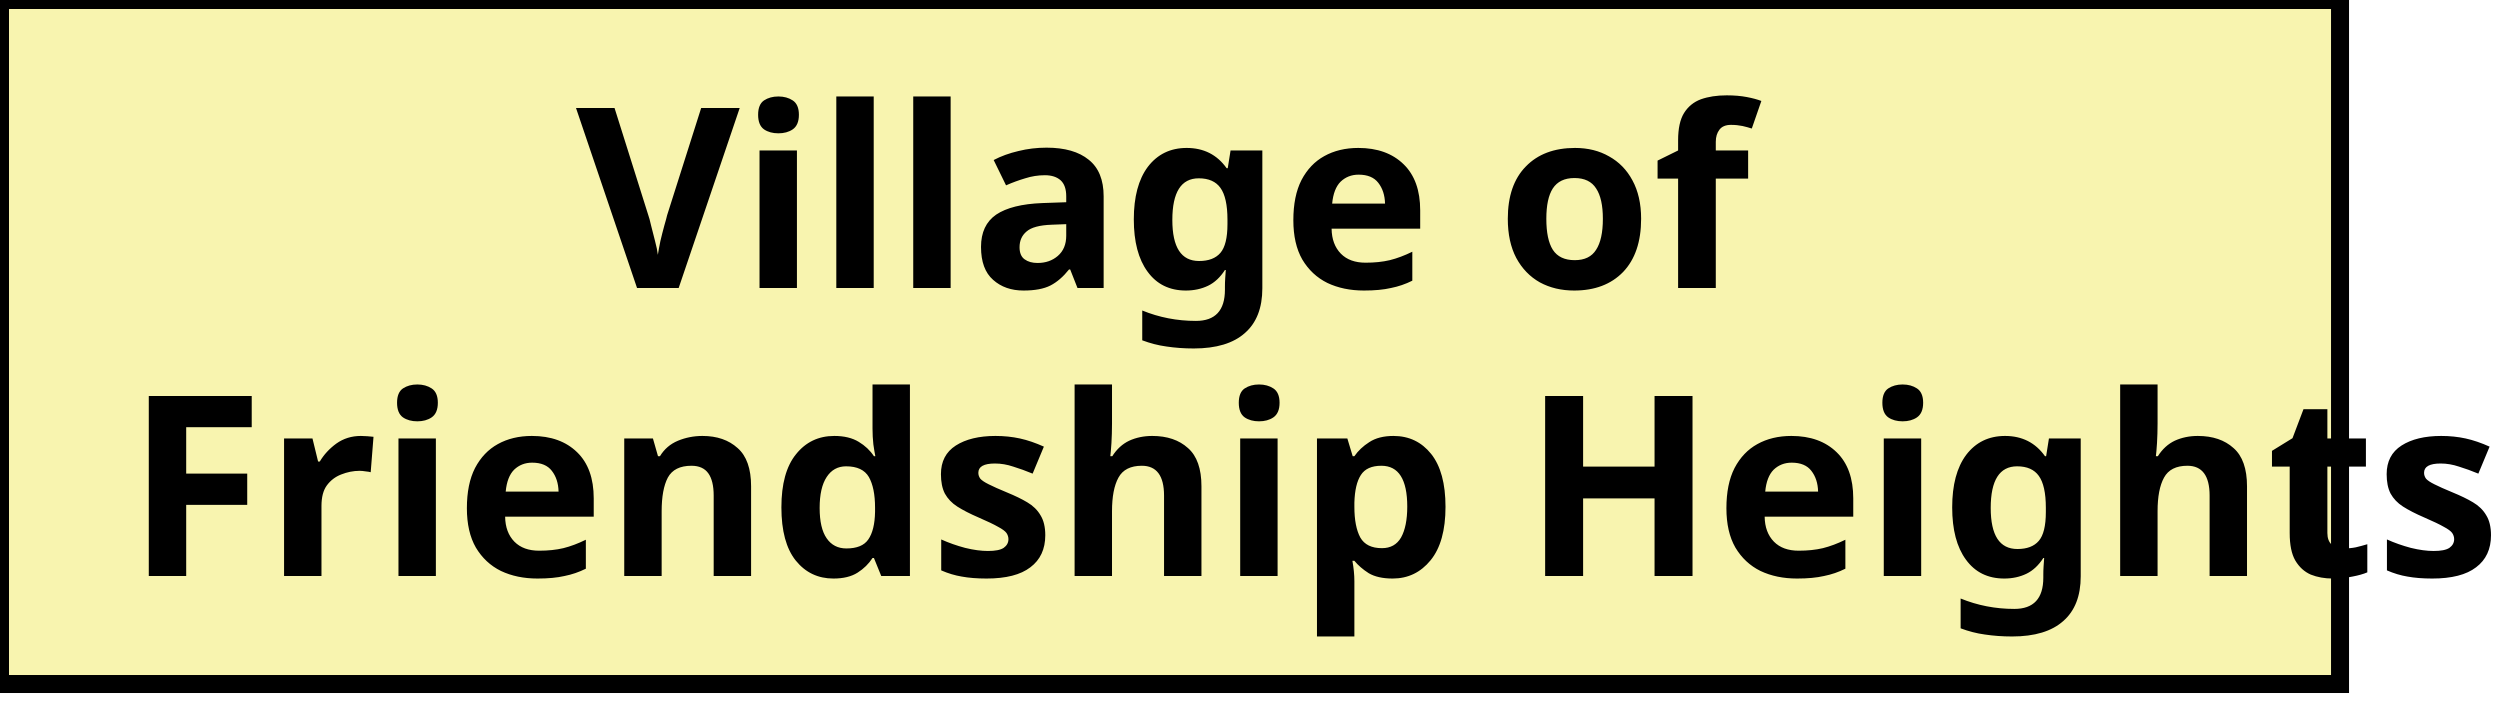
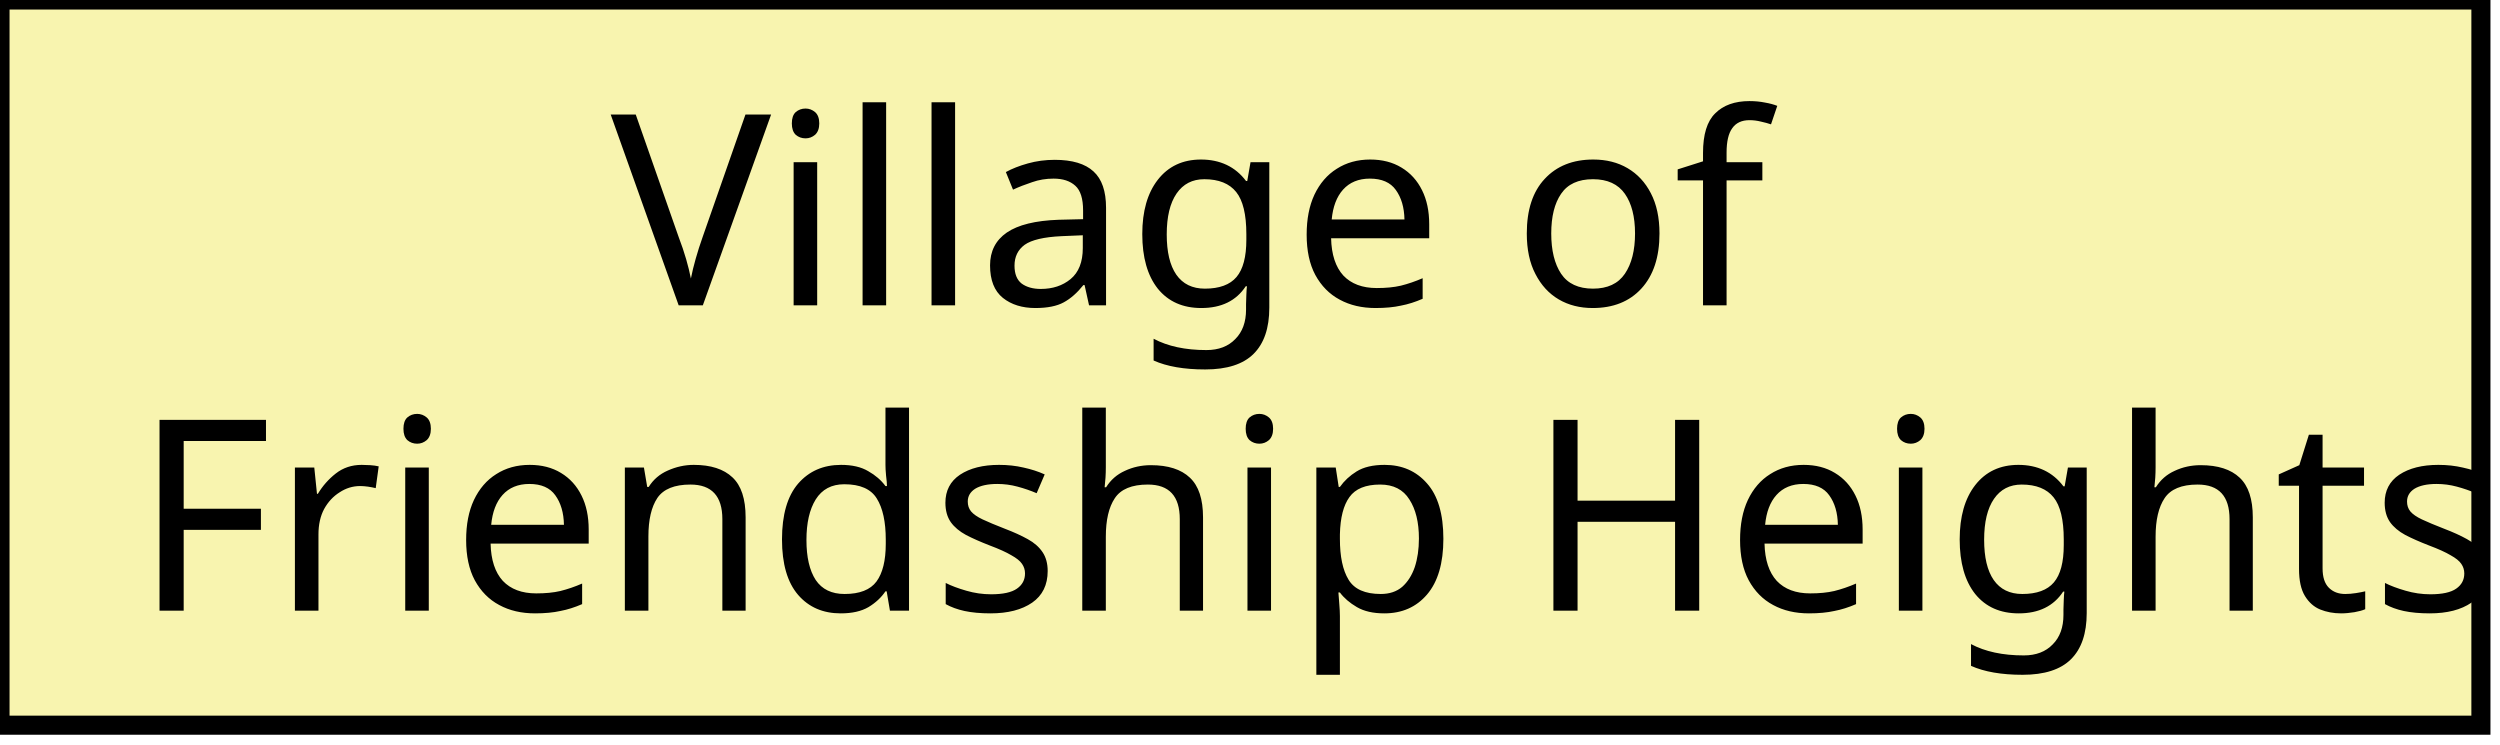
<svg xmlns="http://www.w3.org/2000/svg">
  <g>
    <rect width="130" height="38" style="fill:#f8f4af;" stroke="black" />
-     <text font-size="14" font-family="Futura-Medium, Futura, ebrima" font-weight="600">
+     <text font-size="14" font-family="Futura-Medium, Futura, ebrima" font-weight="500">
      <tspan x="32" y="16">Village of</tspan>
    </text>
-     <text font-size="14" font-family="Futura-Medium, Futura, ebrima" font-weight="600">
+     <text font-size="14" font-family="Futura-Medium, Futura, ebrima" font-weight="500">
      <tspan x="7" y="32">Friendship Heights</tspan>
    </text>
  </g>
</svg>
